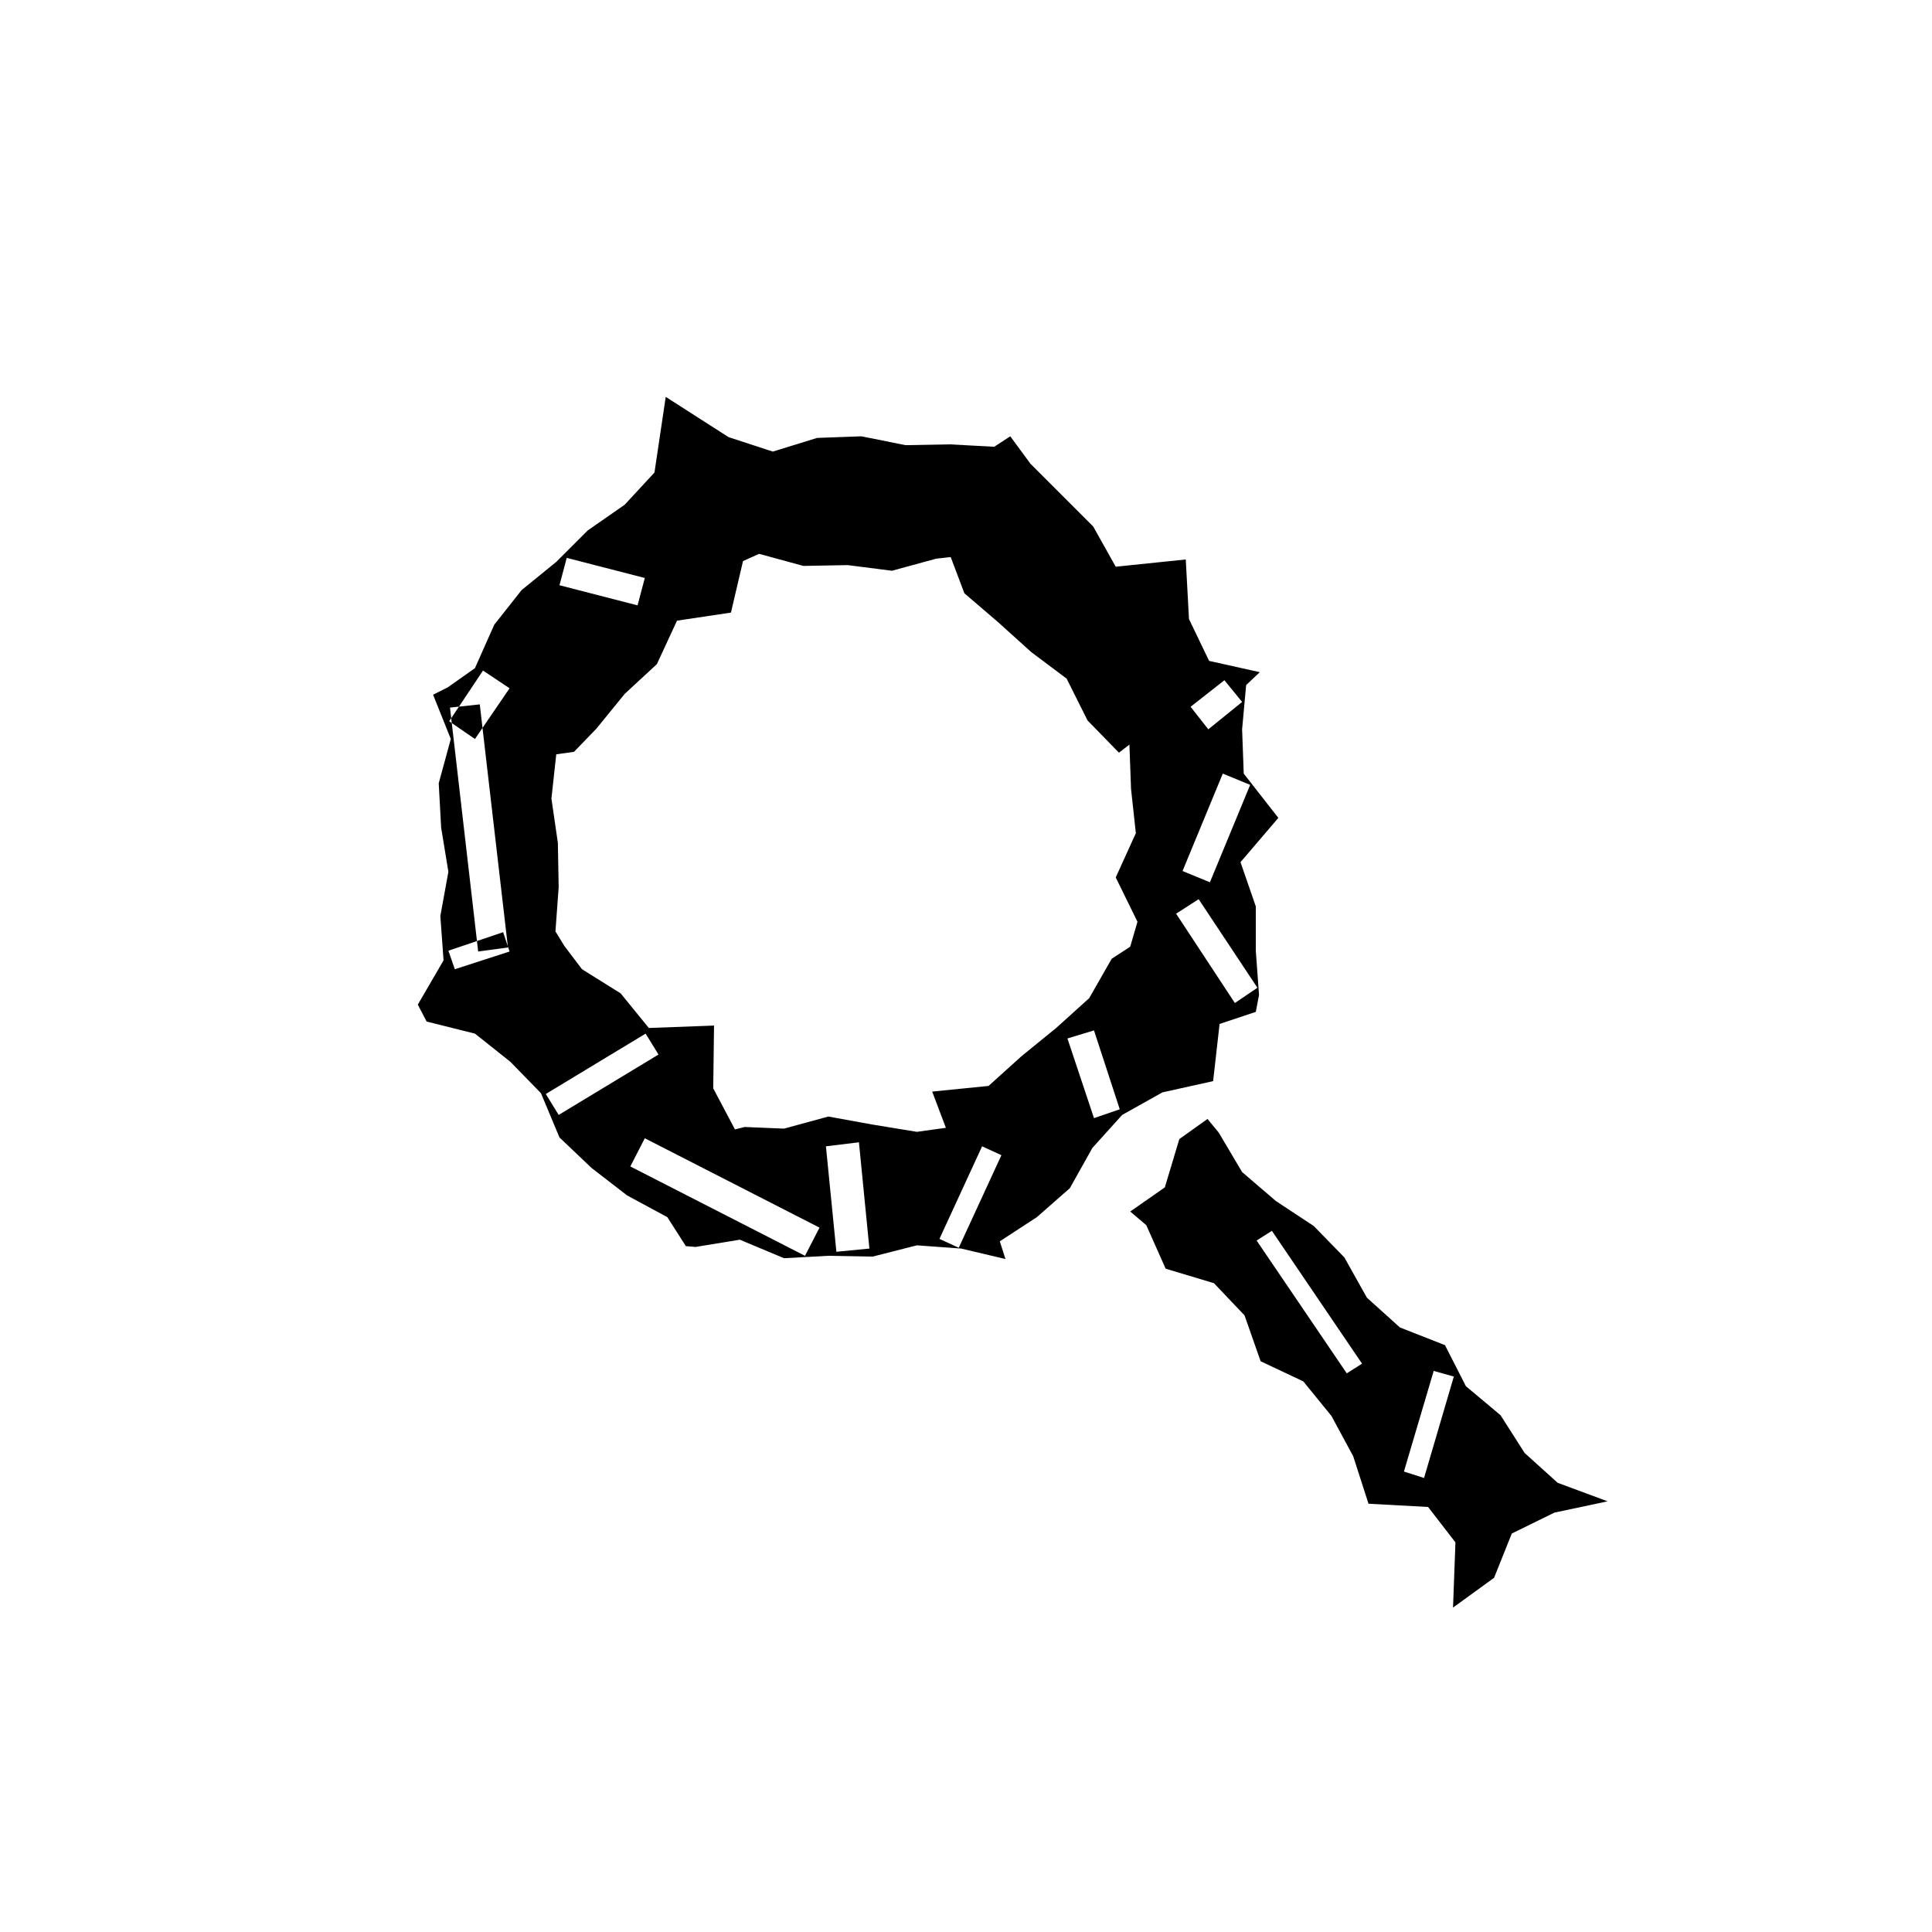
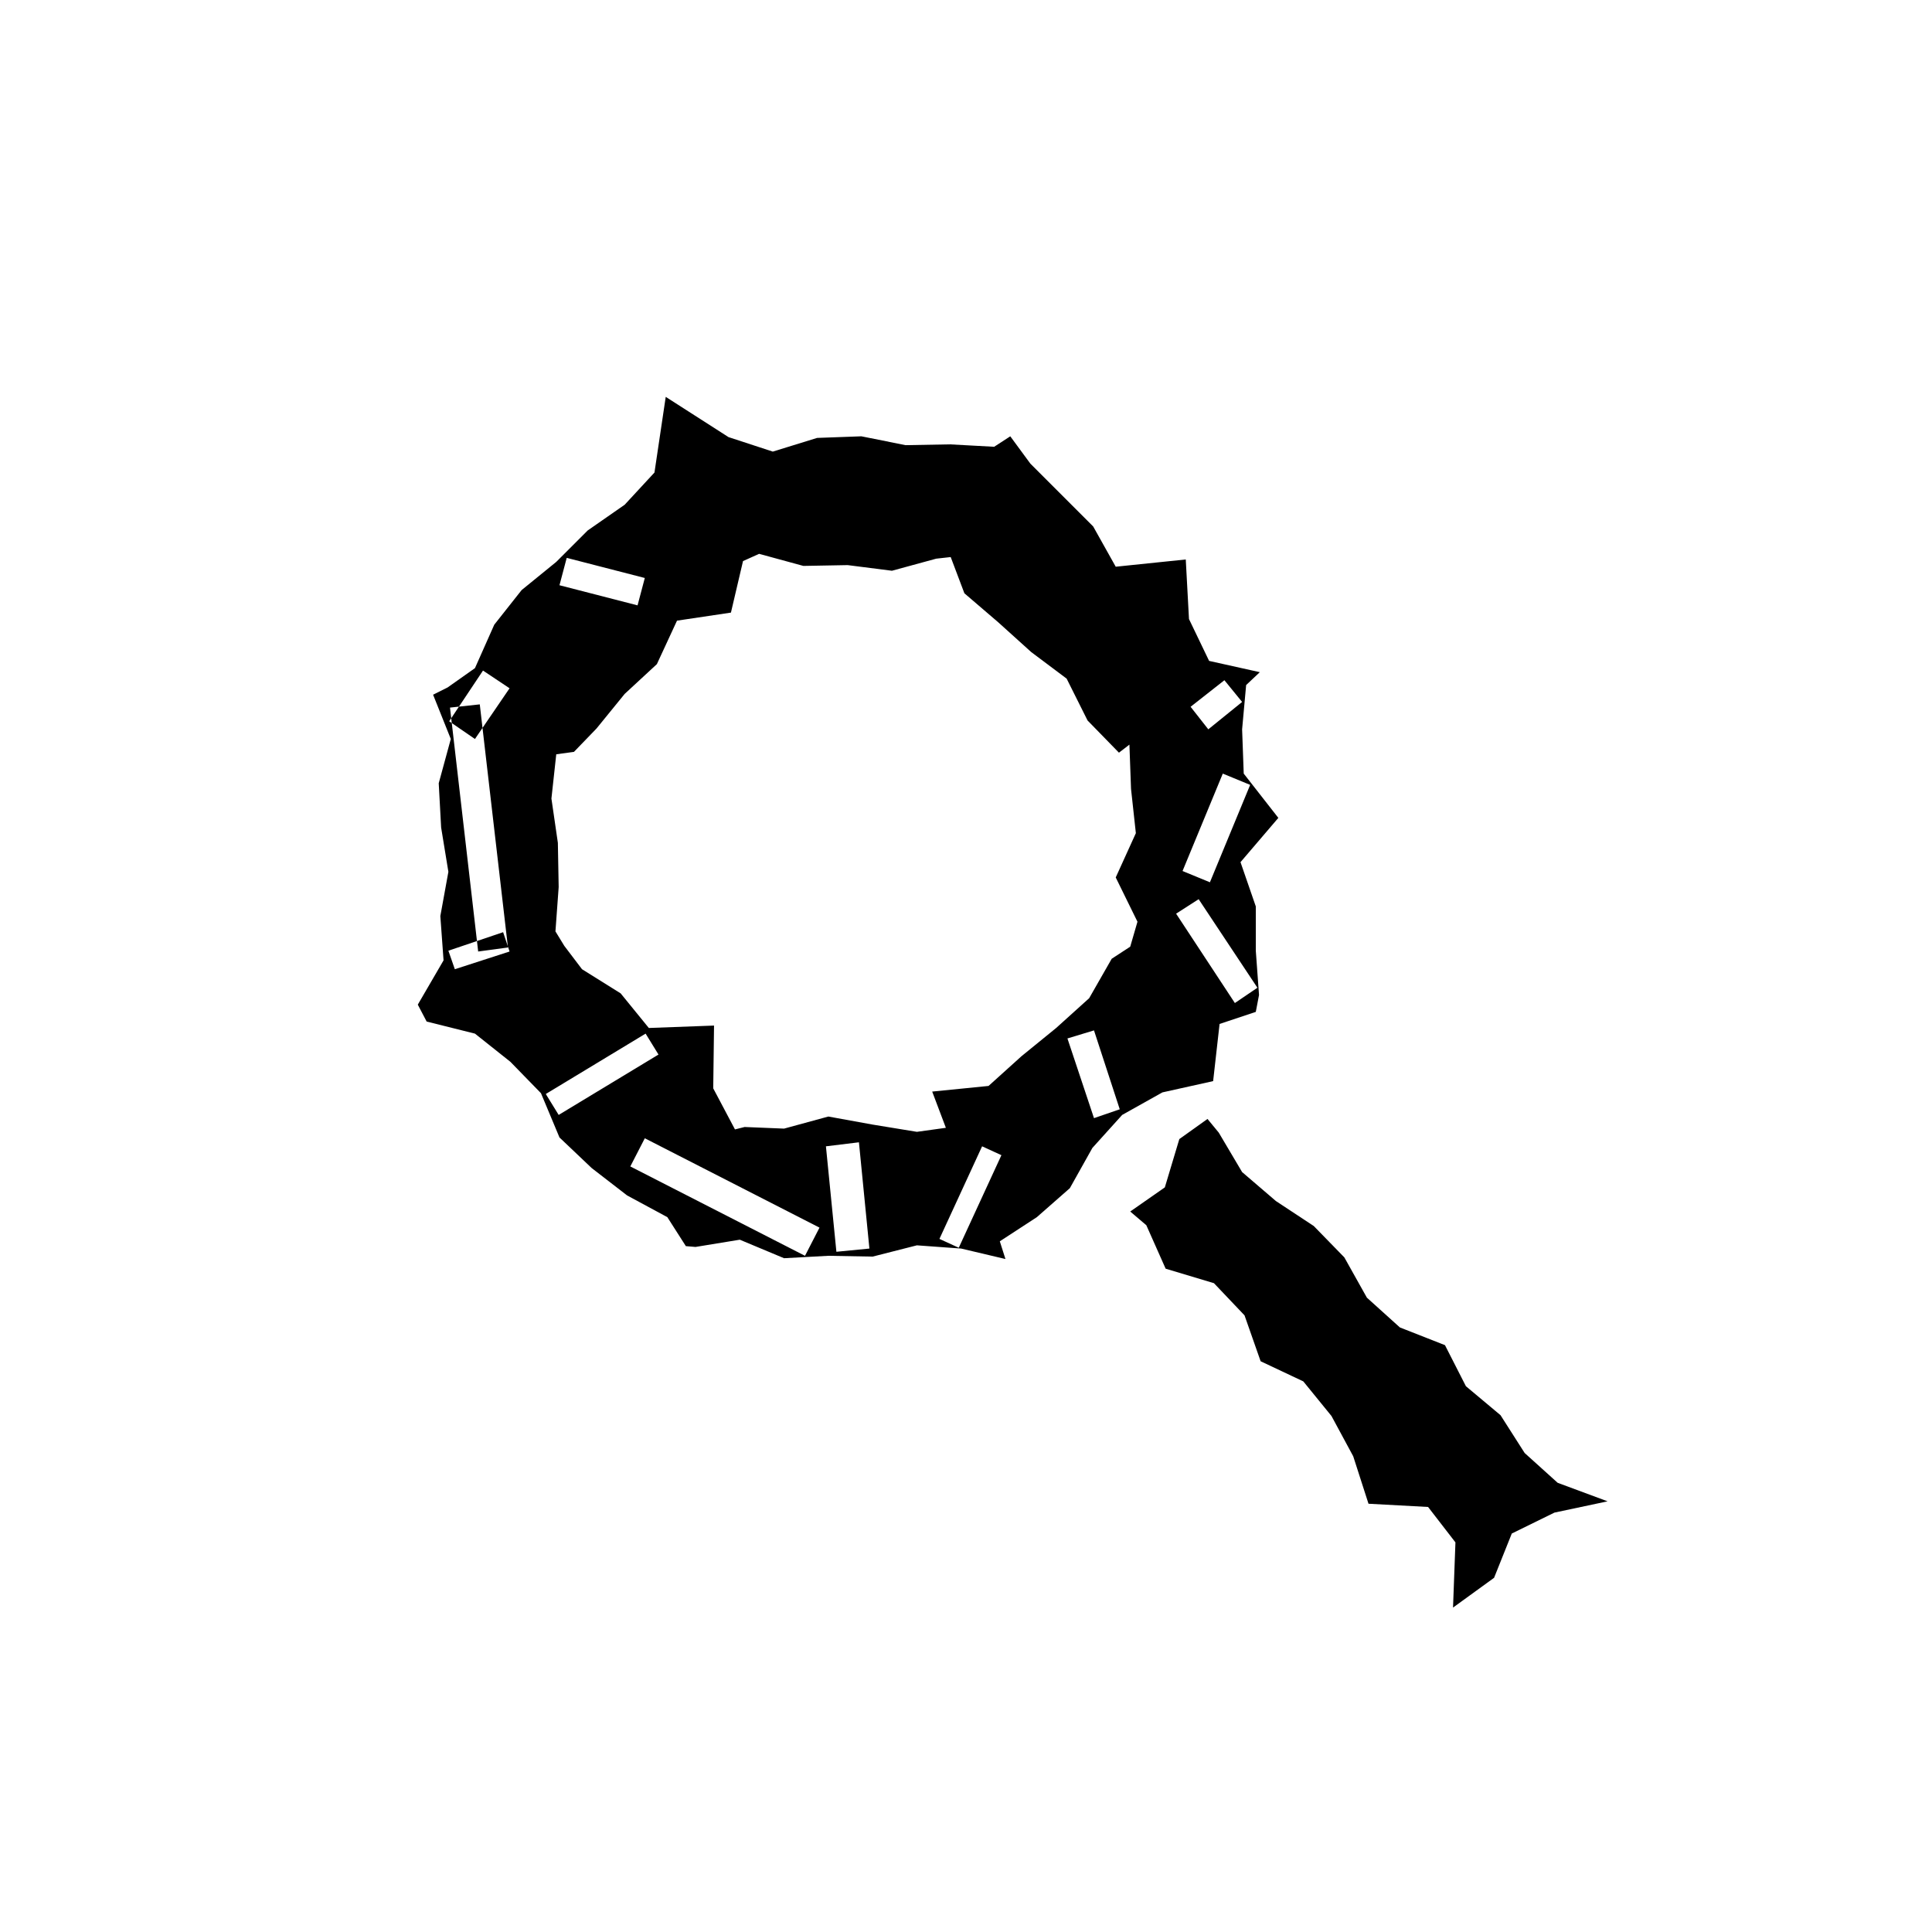
<svg xmlns="http://www.w3.org/2000/svg" viewBox="0 0 24 24" fill="currentColor" stroke="none">
  <path d="M8.27 4.93L9.05 5.43L9.6 5.61L10.15 5.44L10.7 5.42L11.25 5.53L11.8 5.52L12.35 5.55L12.55 5.42L12.8 5.76L13.19 6.15L13.58 6.54L13.86 7.04L14.73 6.95L14.77 7.69L15.02 8.21L15.65 8.35L15.48 8.51L15.43 9.06L15.45 9.61L15.88 10.16L15.41 10.71L15.6 11.26L15.6 11.81L15.64 12.36L15.6 12.57L15.15 12.72L15.07 13.43L14.44 13.57L13.94 13.85L13.57 14.26L13.29 14.76L12.88 15.12L12.42 15.42L12.49 15.64L11.94 15.51L11.39 15.47L10.84 15.61L10.29 15.6L9.74 15.63L9.19 15.4L8.64 15.49L8.52 15.48L8.29 15.12L7.79 14.85L7.35 14.51L6.95 14.13L6.72 13.58L6.34 13.19L5.9 12.84L5.3 12.69L5.19 12.48L5.51 11.93L5.47 11.38L5.57 10.83L5.48 10.28L5.45 9.73L5.6 9.18L5.38 8.63L5.56 8.54L5.9 8.3L6.14 7.76L6.48 7.33L6.91 6.98L7.3 6.59L7.76 6.27L8.13 5.87ZM9.23 6.97L9.08 7.61L8.41 7.71L8.16 8.25L7.76 8.62L7.41 9.05L7.13 9.34L6.91 9.37L6.85 9.92L6.93 10.47L6.94 11.02L6.9 11.57L7.01 11.75L7.23 12.04L7.71 12.34L8.06 12.77L8.87 12.74L8.86 13.52L9.13 14.03L9.25 14L9.74 14.02L10.29 13.87L10.84 13.97L11.39 14.06L11.75 14.01L11.58 13.56L12.28 13.49L12.69 13.12L13.12 12.77L13.53 12.4L13.81 11.91L14.04 11.76L14.13 11.45L13.86 10.9L14.11 10.35L14.05 9.8L14.03 9.25L13.9 9.35L13.51 8.95L13.25 8.43L12.81 8.1L12.4 7.73L11.98 7.37L11.81 6.92L11.63 6.94L11.08 7.09L10.53 7.02L9.98 7.03L9.43 6.88ZM15.21 8.45L14.79 8.78L15.01 9.06L15.43 8.72ZM5.59 8.79L5.94 11.82L6.31 11.77L5.96 8.75ZM10.26 14.24L10.39 15.55L10.8 15.51L10.67 14.19ZM14.61 11.35L15.34 12.46L15.62 12.27L14.89 11.17ZM15.19 9.61L14.69 10.82L15.03 10.96L15.53 9.75ZM12.2 14.24L11.67 15.39L11.91 15.5L12.44 14.35ZM8.02 12.84L6.78 13.59L6.94 13.85L8.18 13.1ZM13.26 12.9L13.59 13.89L13.91 13.78L13.59 12.8ZM6.25 11.58L5.57 11.81L5.65 12.04L6.33 11.82ZM6.95 7.27L7.92 7.52L8.01 7.18L7.04 6.93ZM7.83 14.49L10 15.6L10.18 15.25L8.01 14.14ZM6 8.33L5.58 8.96L5.9 9.18L6.33 8.55Z" />
-   <path d="M14.04 15.05L14.47 14.75L14.65 14.15L15 13.9L15.14 14.07L15.43 14.56L15.85 14.92L16.32 15.23L16.7 15.62L16.98 16.12L17.39 16.49L17.95 16.71L18.21 17.22L18.64 17.58L18.94 18.05L19.35 18.42L19.97 18.65L19.31 18.79L18.78 19.05L18.56 19.6L18.05 19.97L18.08 19.16L17.74 18.72L17 18.68L16.81 18.09L16.54 17.59L16.19 17.16L15.66 16.91L15.46 16.34L15.08 15.94L14.48 15.76L14.24 15.22ZM17.81 17.03L17.44 18.28L17.69 18.36L18.06 17.1ZM15.61 15.41L16.73 17.06L16.92 16.94L15.8 15.29Z" />
+   <path d="M14.04 15.05L14.47 14.75L14.65 14.15L15 13.9L15.14 14.07L15.43 14.56L15.85 14.92L16.32 15.23L16.7 15.62L16.98 16.12L17.39 16.49L17.95 16.71L18.21 17.22L18.64 17.58L18.94 18.05L19.35 18.42L19.97 18.65L19.31 18.79L18.78 19.05L18.56 19.6L18.05 19.97L18.08 19.16L17.74 18.72L17 18.68L16.81 18.09L16.54 17.59L16.19 17.16L15.66 16.91L15.46 16.34L15.08 15.94L14.48 15.76L14.24 15.22Z" />
</svg>
